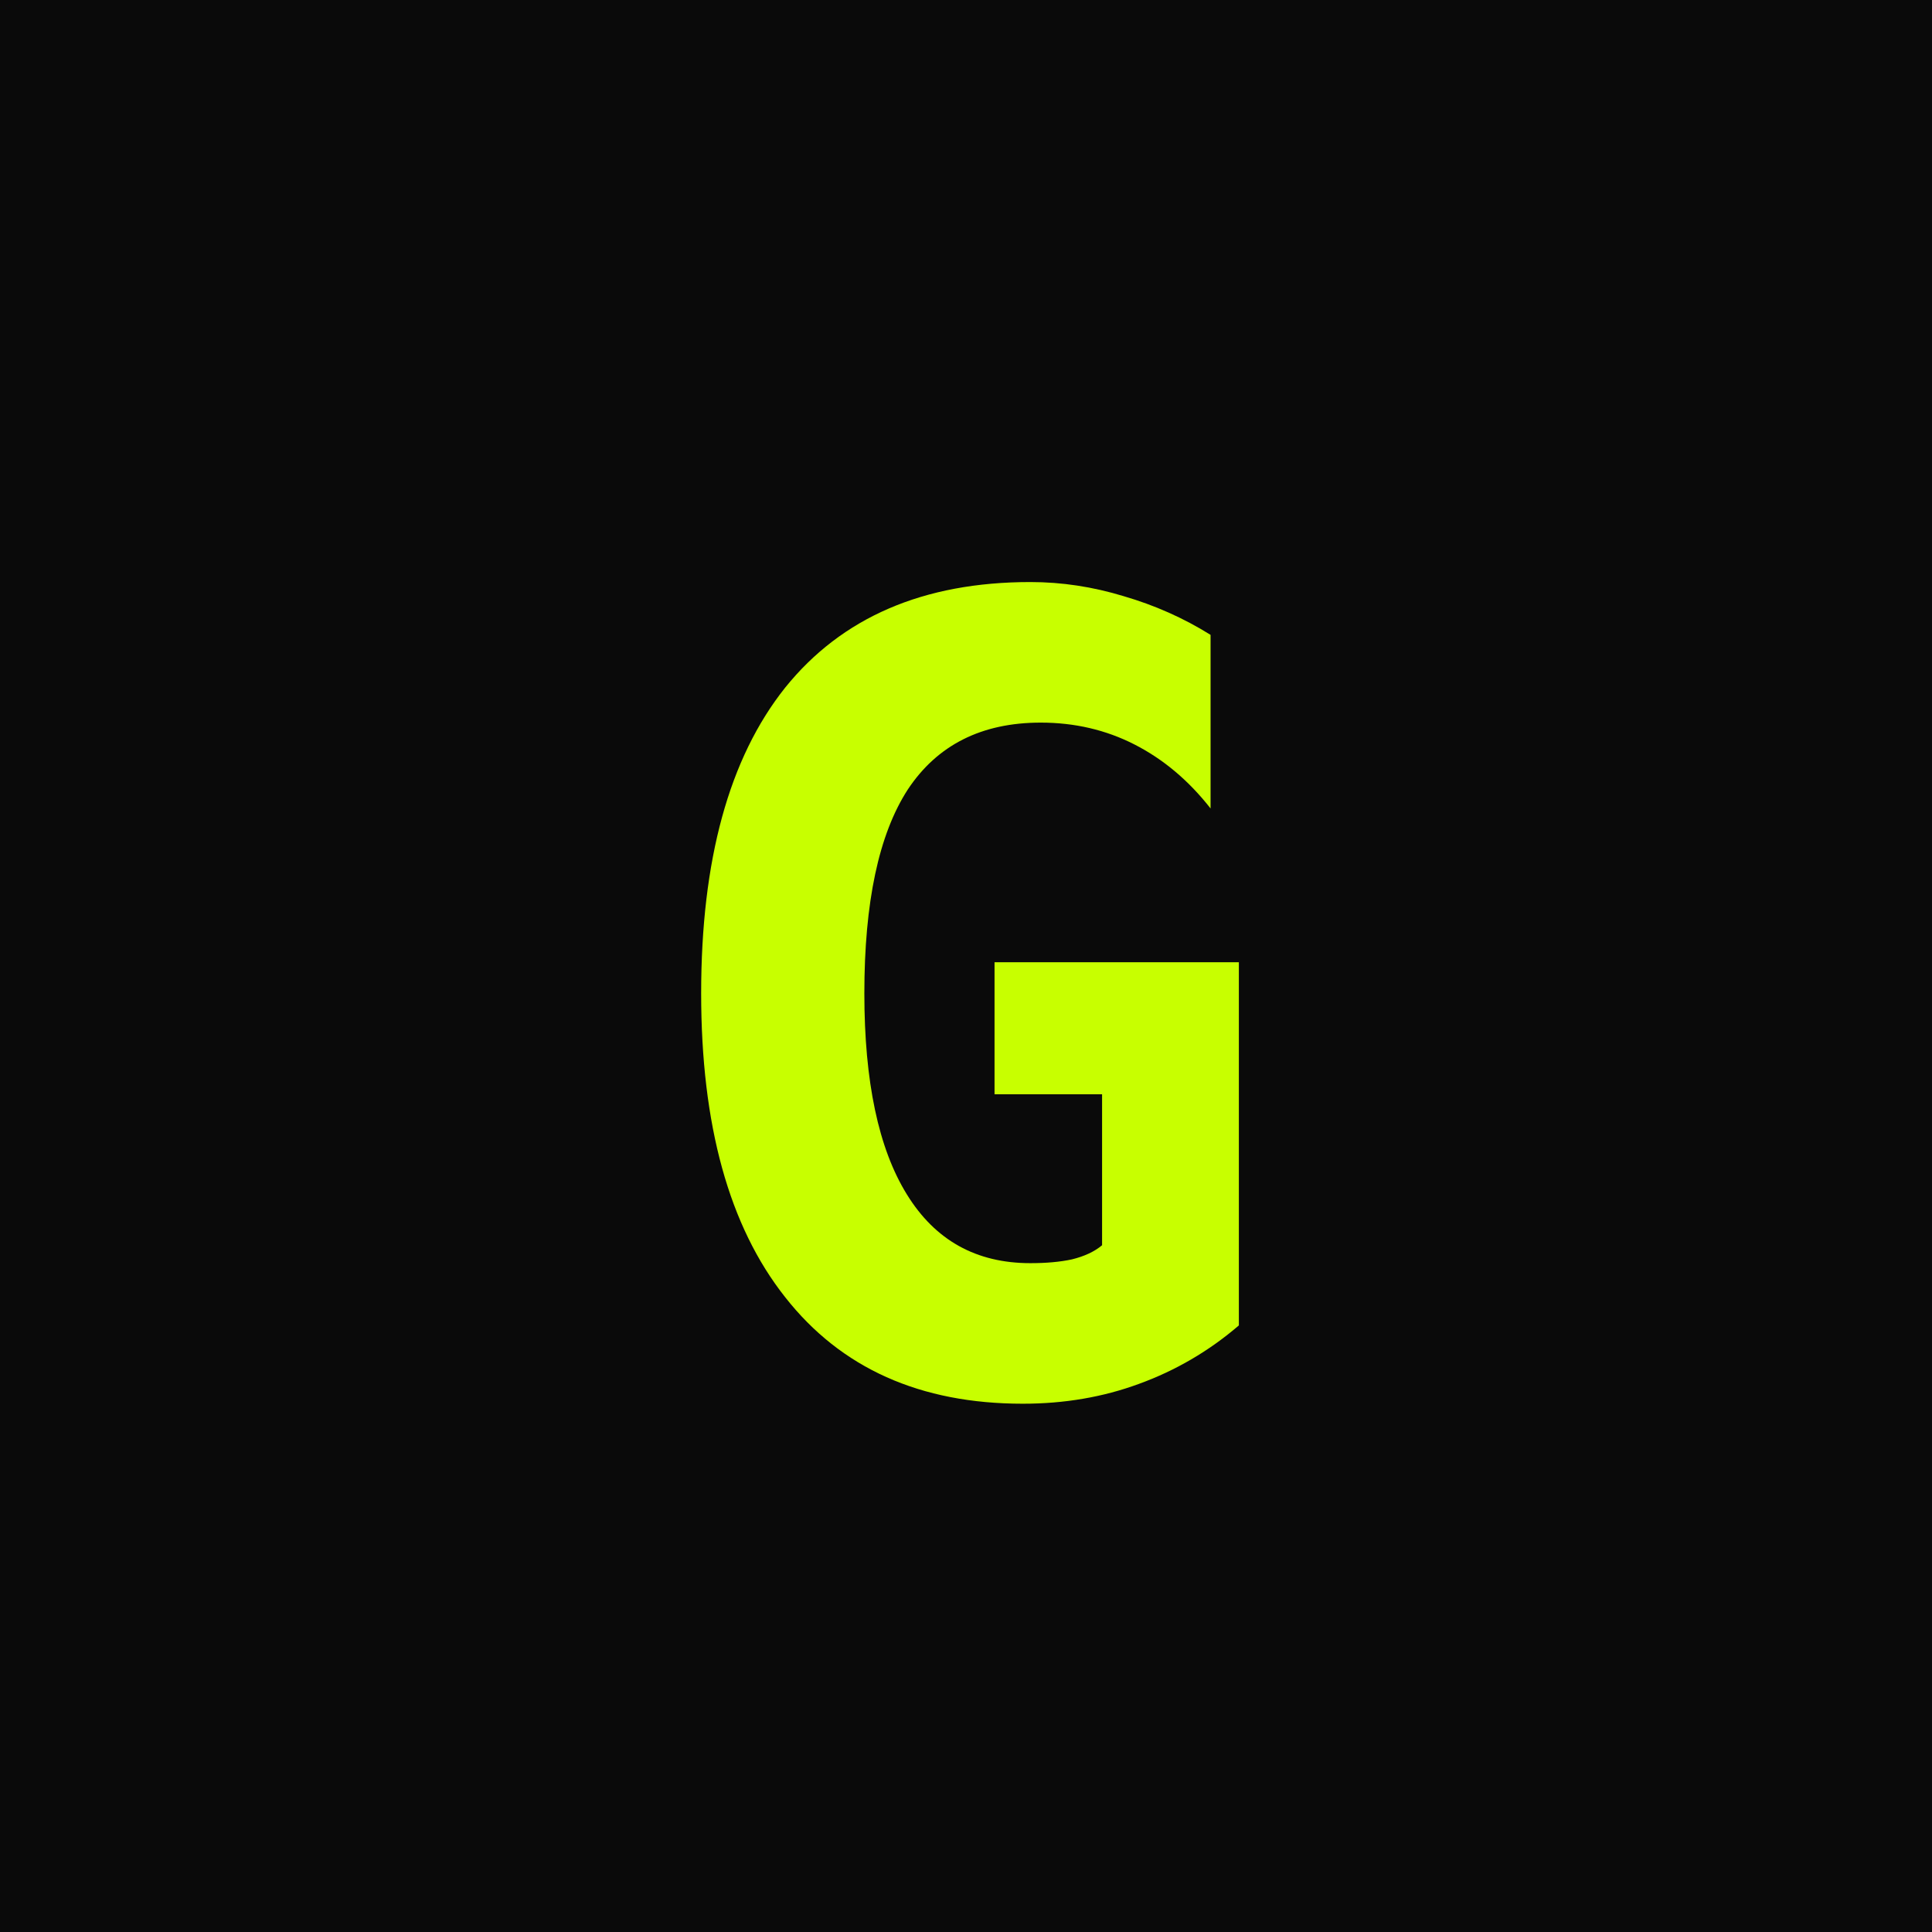
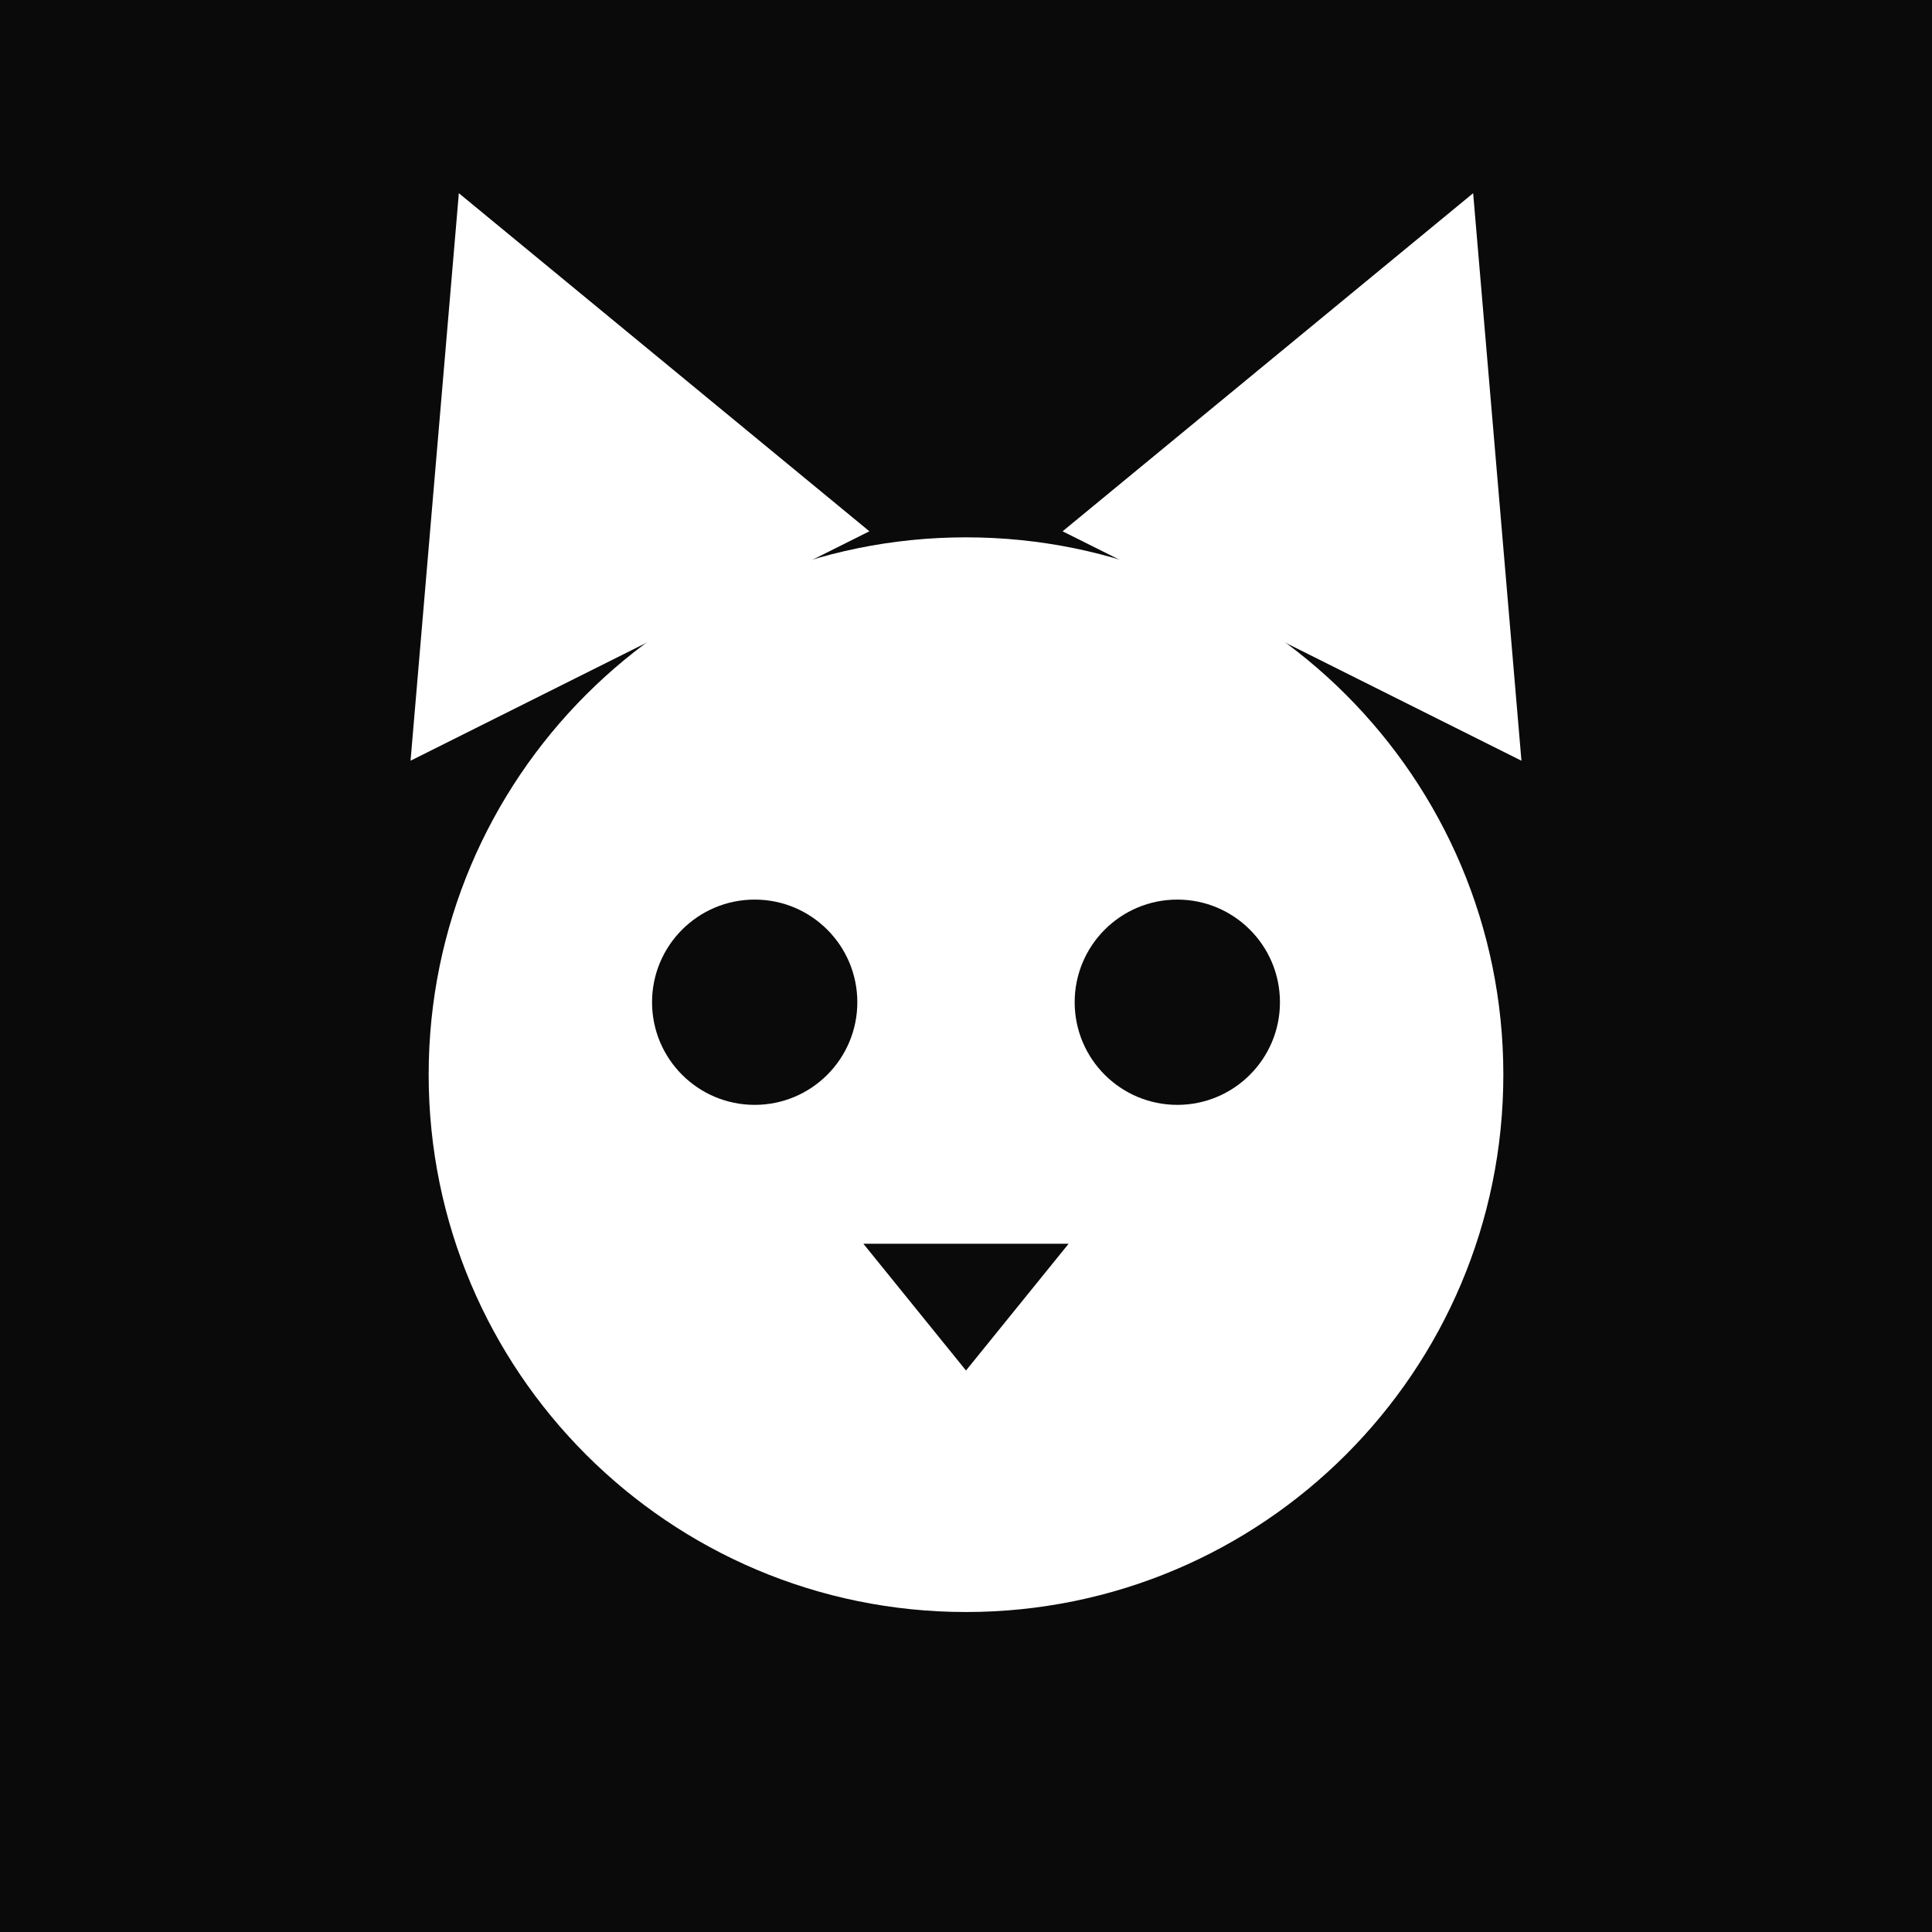
- <svg xmlns="http://www.w3.org/2000/svg" viewBox="0 0 32 32">
+ <svg xmlns="http://www.w3.org/2000/svg" viewBox="0 0 32 32" role="img" aria-label="GUMGO">
  <rect width="32" height="32" fill="#0a0a0a" />
-   <text x="16" y="23" font-family="monospace" font-size="18" font-weight="bold" text-anchor="middle" fill="#c8ff00">G</text>
+   <g fill="#ffffff">
+     <path d="M7.6 3.2 L6.8 12.6 L14.4 8.8 Z" />
+     <path d="M24.4 3.2 L25.2 12.6 L17.6 8.8 Z" />
+     <circle cx="16" cy="17.8" r="8.9" />
+   </g>
+   <g fill="#0a0a0a">
+     <circle cx="12.5" cy="16.6" r="1.7" />
+     <circle cx="19.5" cy="16.6" r="1.7" />
+     <path d="M14.3 20.6 L17.7 20.6 L16 22.7 Z" />
+   </g>
</svg>
